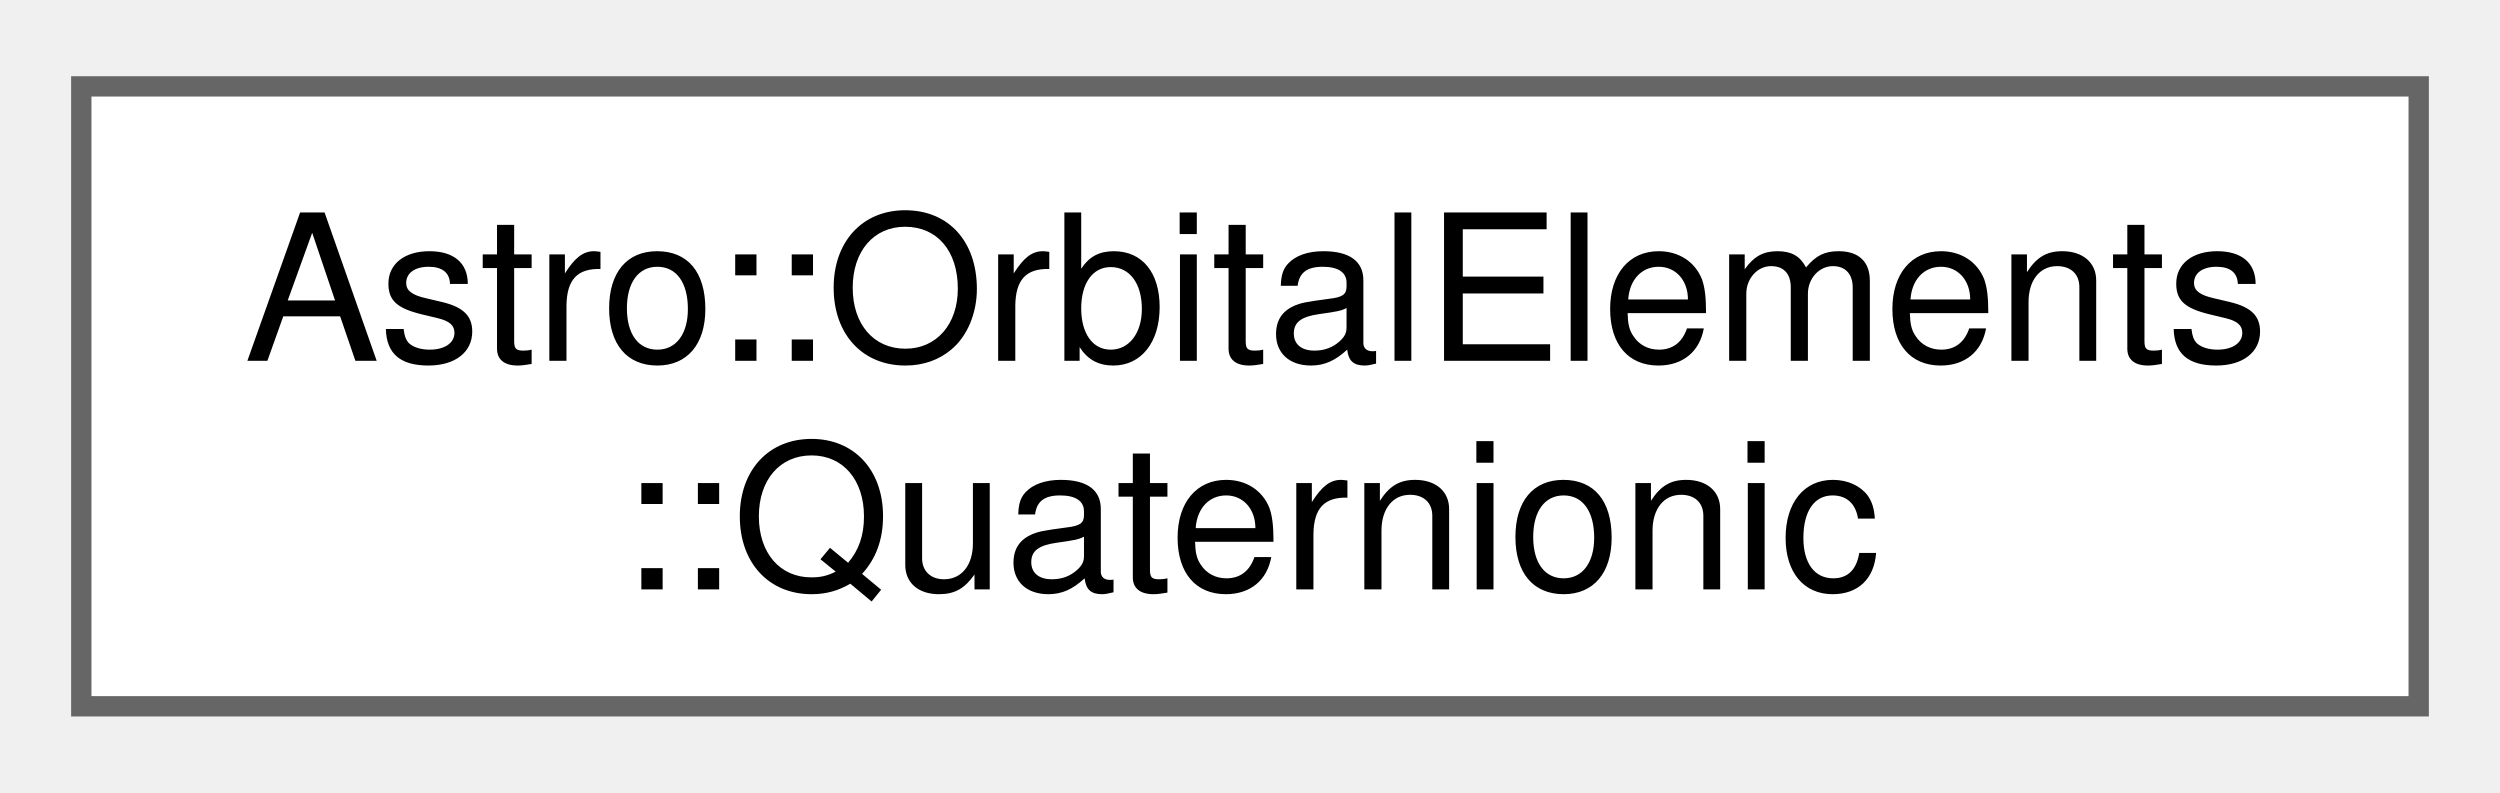
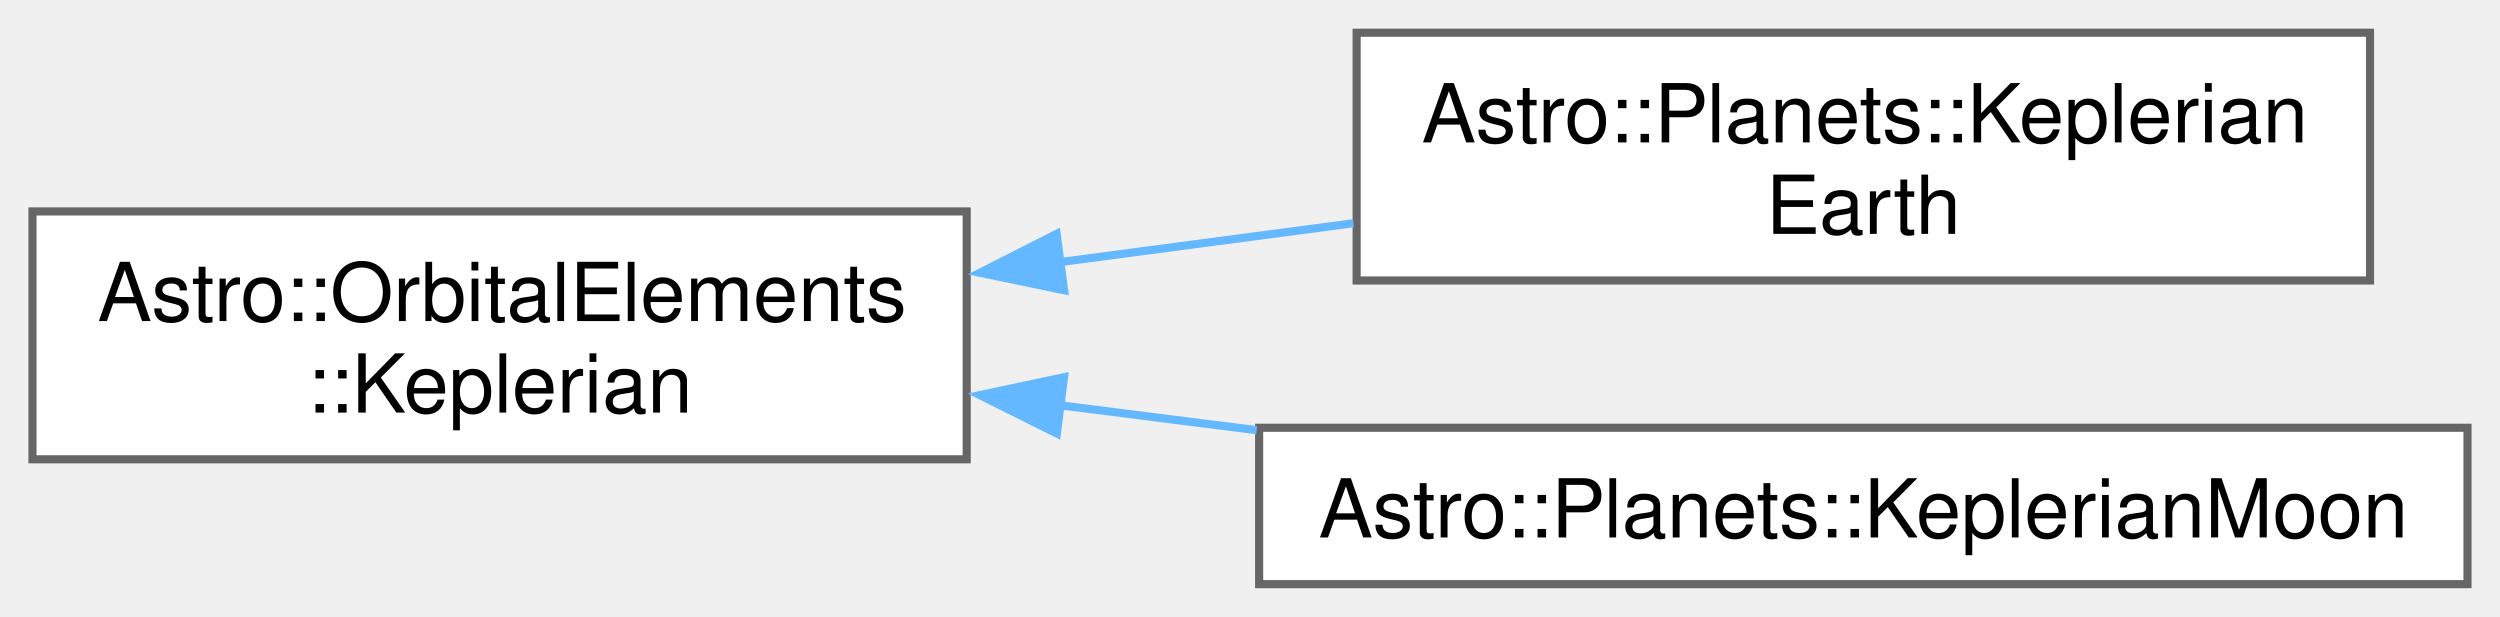
- <svg xmlns="http://www.w3.org/2000/svg" xmlns:xlink="http://www.w3.org/1999/xlink" width="123pt" height="39pt" viewBox="0.00 0.00 123.00 38.50">
-   <g id="graph0" class="graph" transform="scale(1 1) rotate(0) translate(4 34.5)">
+ <svg xmlns="http://www.w3.org/2000/svg" xmlns:xlink="http://www.w3.org/1999/xlink" width="308pt" height="76pt" viewBox="0.00 0.00 307.75 75.88">
+   <g id="graph0" class="graph" transform="scale(1 1) rotate(0) translate(4 71.88)">
    <g id="Node000000" class="node">
      <g id="a_Node000000">
-         <a xlink:href="struct_astro_1_1_orbital_elements_1_1_quaternionic.html" target="_top" xlink:title="Structure container for the quaternionic orbital elements.">
-           <polygon fill="white" stroke="#666666" points="115,-30.5 0,-30.5 0,0 115,0 115,-30.5" />
-           <text text-anchor="start" x="8" y="-17" font-family="Helvetica,sans-Serif" font-size="10.00">Astro::OrbitalElements</text>
-           <text text-anchor="middle" x="57.5" y="-5.75" font-family="Helvetica,sans-Serif" font-size="10.00">::Quaternionic</text>
+         <a xlink:href="struct_astro_1_1_orbital_elements_1_1_keplerian.html" target="_top" xlink:title="Structure container for the (modified) Keplerian orbital elements.">
+           <polygon fill="white" stroke="#666666" points="115,-45.88 0,-45.88 0,-15.37 115,-15.37 115,-45.88" />
+           <text text-anchor="start" x="8" y="-32.38" font-family="Helvetica,sans-Serif" font-size="10.00">Astro::OrbitalElements</text>
+           <text text-anchor="middle" x="57.5" y="-21.12" font-family="Helvetica,sans-Serif" font-size="10.00">::Keplerian</text>
+         </a>
+       </g>
+     </g>
+     <g id="Node000001" class="node">
+       <g id="a_Node000001">
+         <a xlink:href="struct_astro_1_1_planets_1_1_keplerian_earth.html" target="_top" xlink:title="Structure container for the Earth J2000 Keplerian orbital elements for orbit about the Sun.">
+           <polygon fill="white" stroke="#666666" points="287.75,-67.88 163,-67.88 163,-37.38 287.75,-37.38 287.75,-67.88" />
+           <text text-anchor="start" x="171" y="-54.38" font-family="Helvetica,sans-Serif" font-size="10.00">Astro::Planets::Keplerian</text>
+           <text text-anchor="middle" x="225.38" y="-43.12" font-family="Helvetica,sans-Serif" font-size="10.00">Earth</text>
+         </a>
+       </g>
+     </g>
+     <g id="edge1_Node000000_Node000001" class="edge">
+       <g id="a_edge1_Node000000_Node000001">
+         <a xlink:title=" ">
+           <path fill="none" stroke="#63b8ff" d="M126.44,-39.64C138.41,-41.22 150.82,-42.87 162.61,-44.43" />
+           <polygon fill="#63b8ff" stroke="#63b8ff" points="126.99,-36.18 116.62,-38.33 126.07,-43.12 126.99,-36.18" />
+         </a>
+       </g>
+     </g>
+     <g id="Node000002" class="node">
+       <g id="a_Node000002">
+         <a xlink:href="struct_astro_1_1_planets_1_1_keplerian_moon.html" target="_top" xlink:title="Structure container for the Moon Keplerian orbital elements for orbit about the Earth.">
+           <polygon fill="white" stroke="#666666" points="299.75,-19.25 151,-19.25 151,0 299.75,0 299.75,-19.25" />
+           <text text-anchor="middle" x="225.38" y="-5.75" font-family="Helvetica,sans-Serif" font-size="10.00">Astro::Planets::KeplerianMoon</text>
+         </a>
+       </g>
+     </g>
+     <g id="edge2_Node000000_Node000002" class="edge">
+       <g id="a_edge2_Node000000_Node000002">
+         <a xlink:title=" ">
+           <path fill="none" stroke="#63b8ff" d="M126.32,-22.04C134.36,-21.02 142.59,-19.98 150.7,-18.95" />
+           <polygon fill="#63b8ff" stroke="#63b8ff" points="126.1,-18.54 116.62,-23.27 126.98,-25.48 126.1,-18.54" />
        </a>
      </g>
    </g>
  </g>
</svg>
